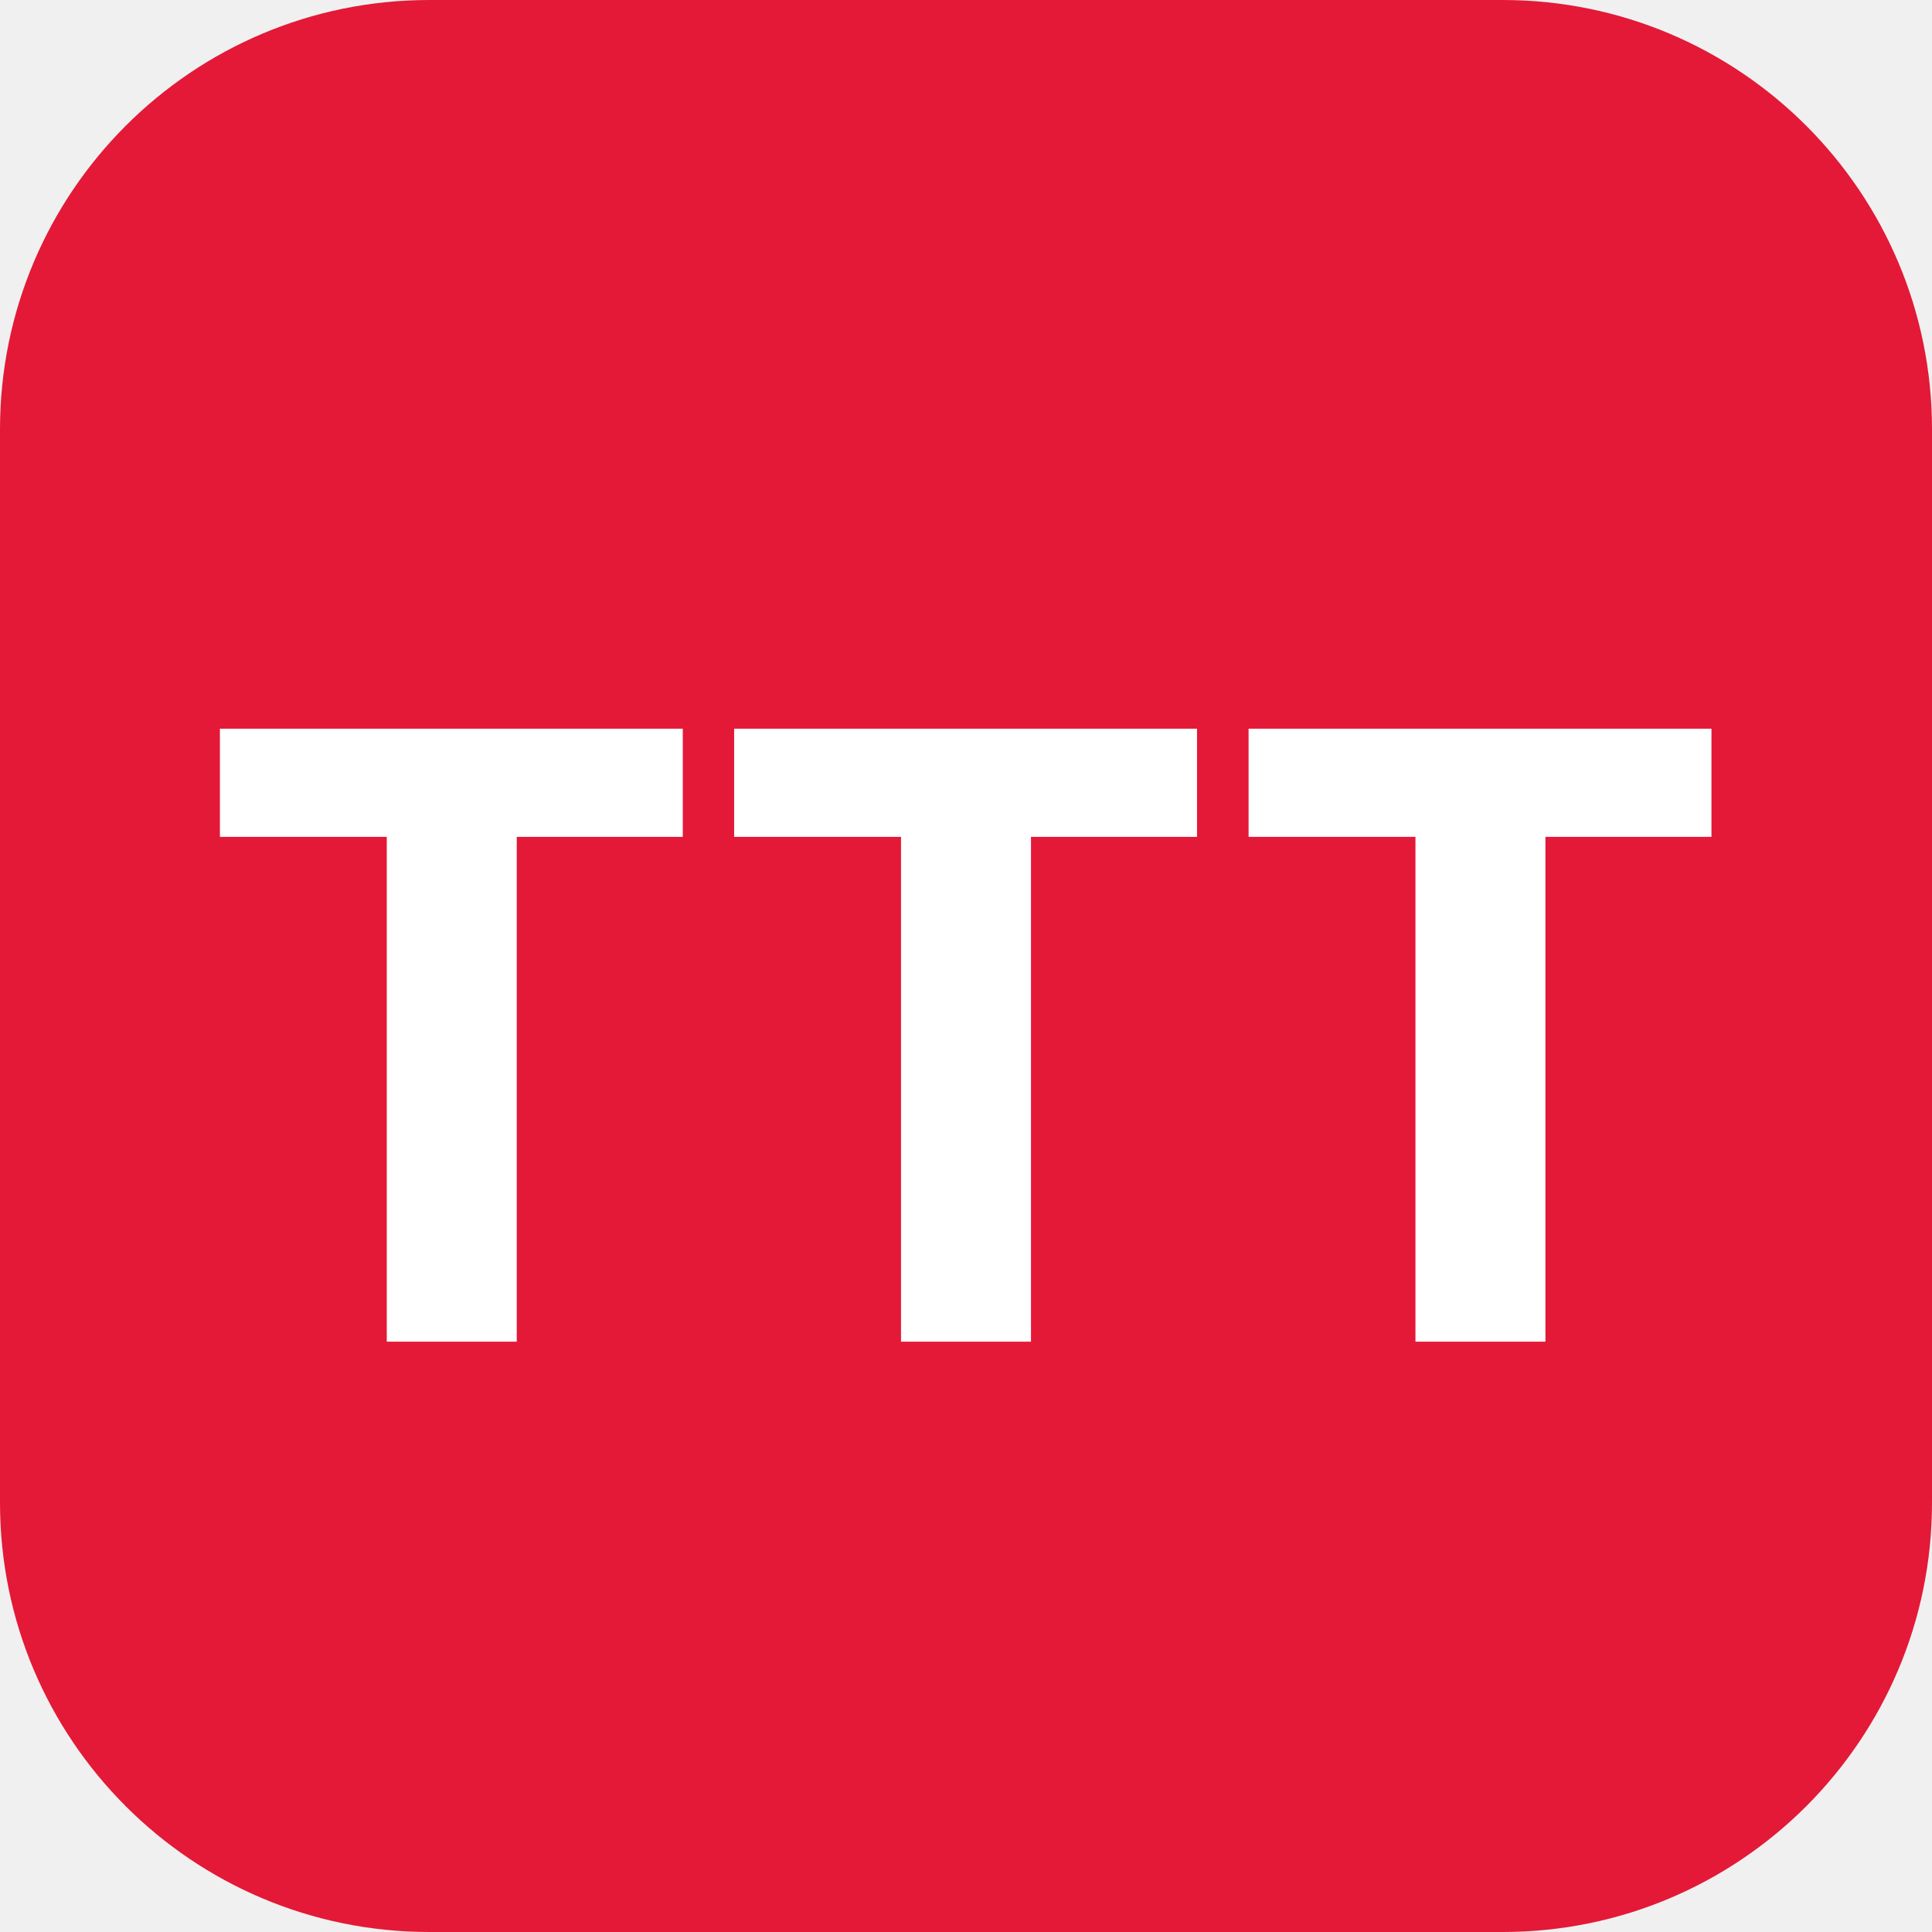
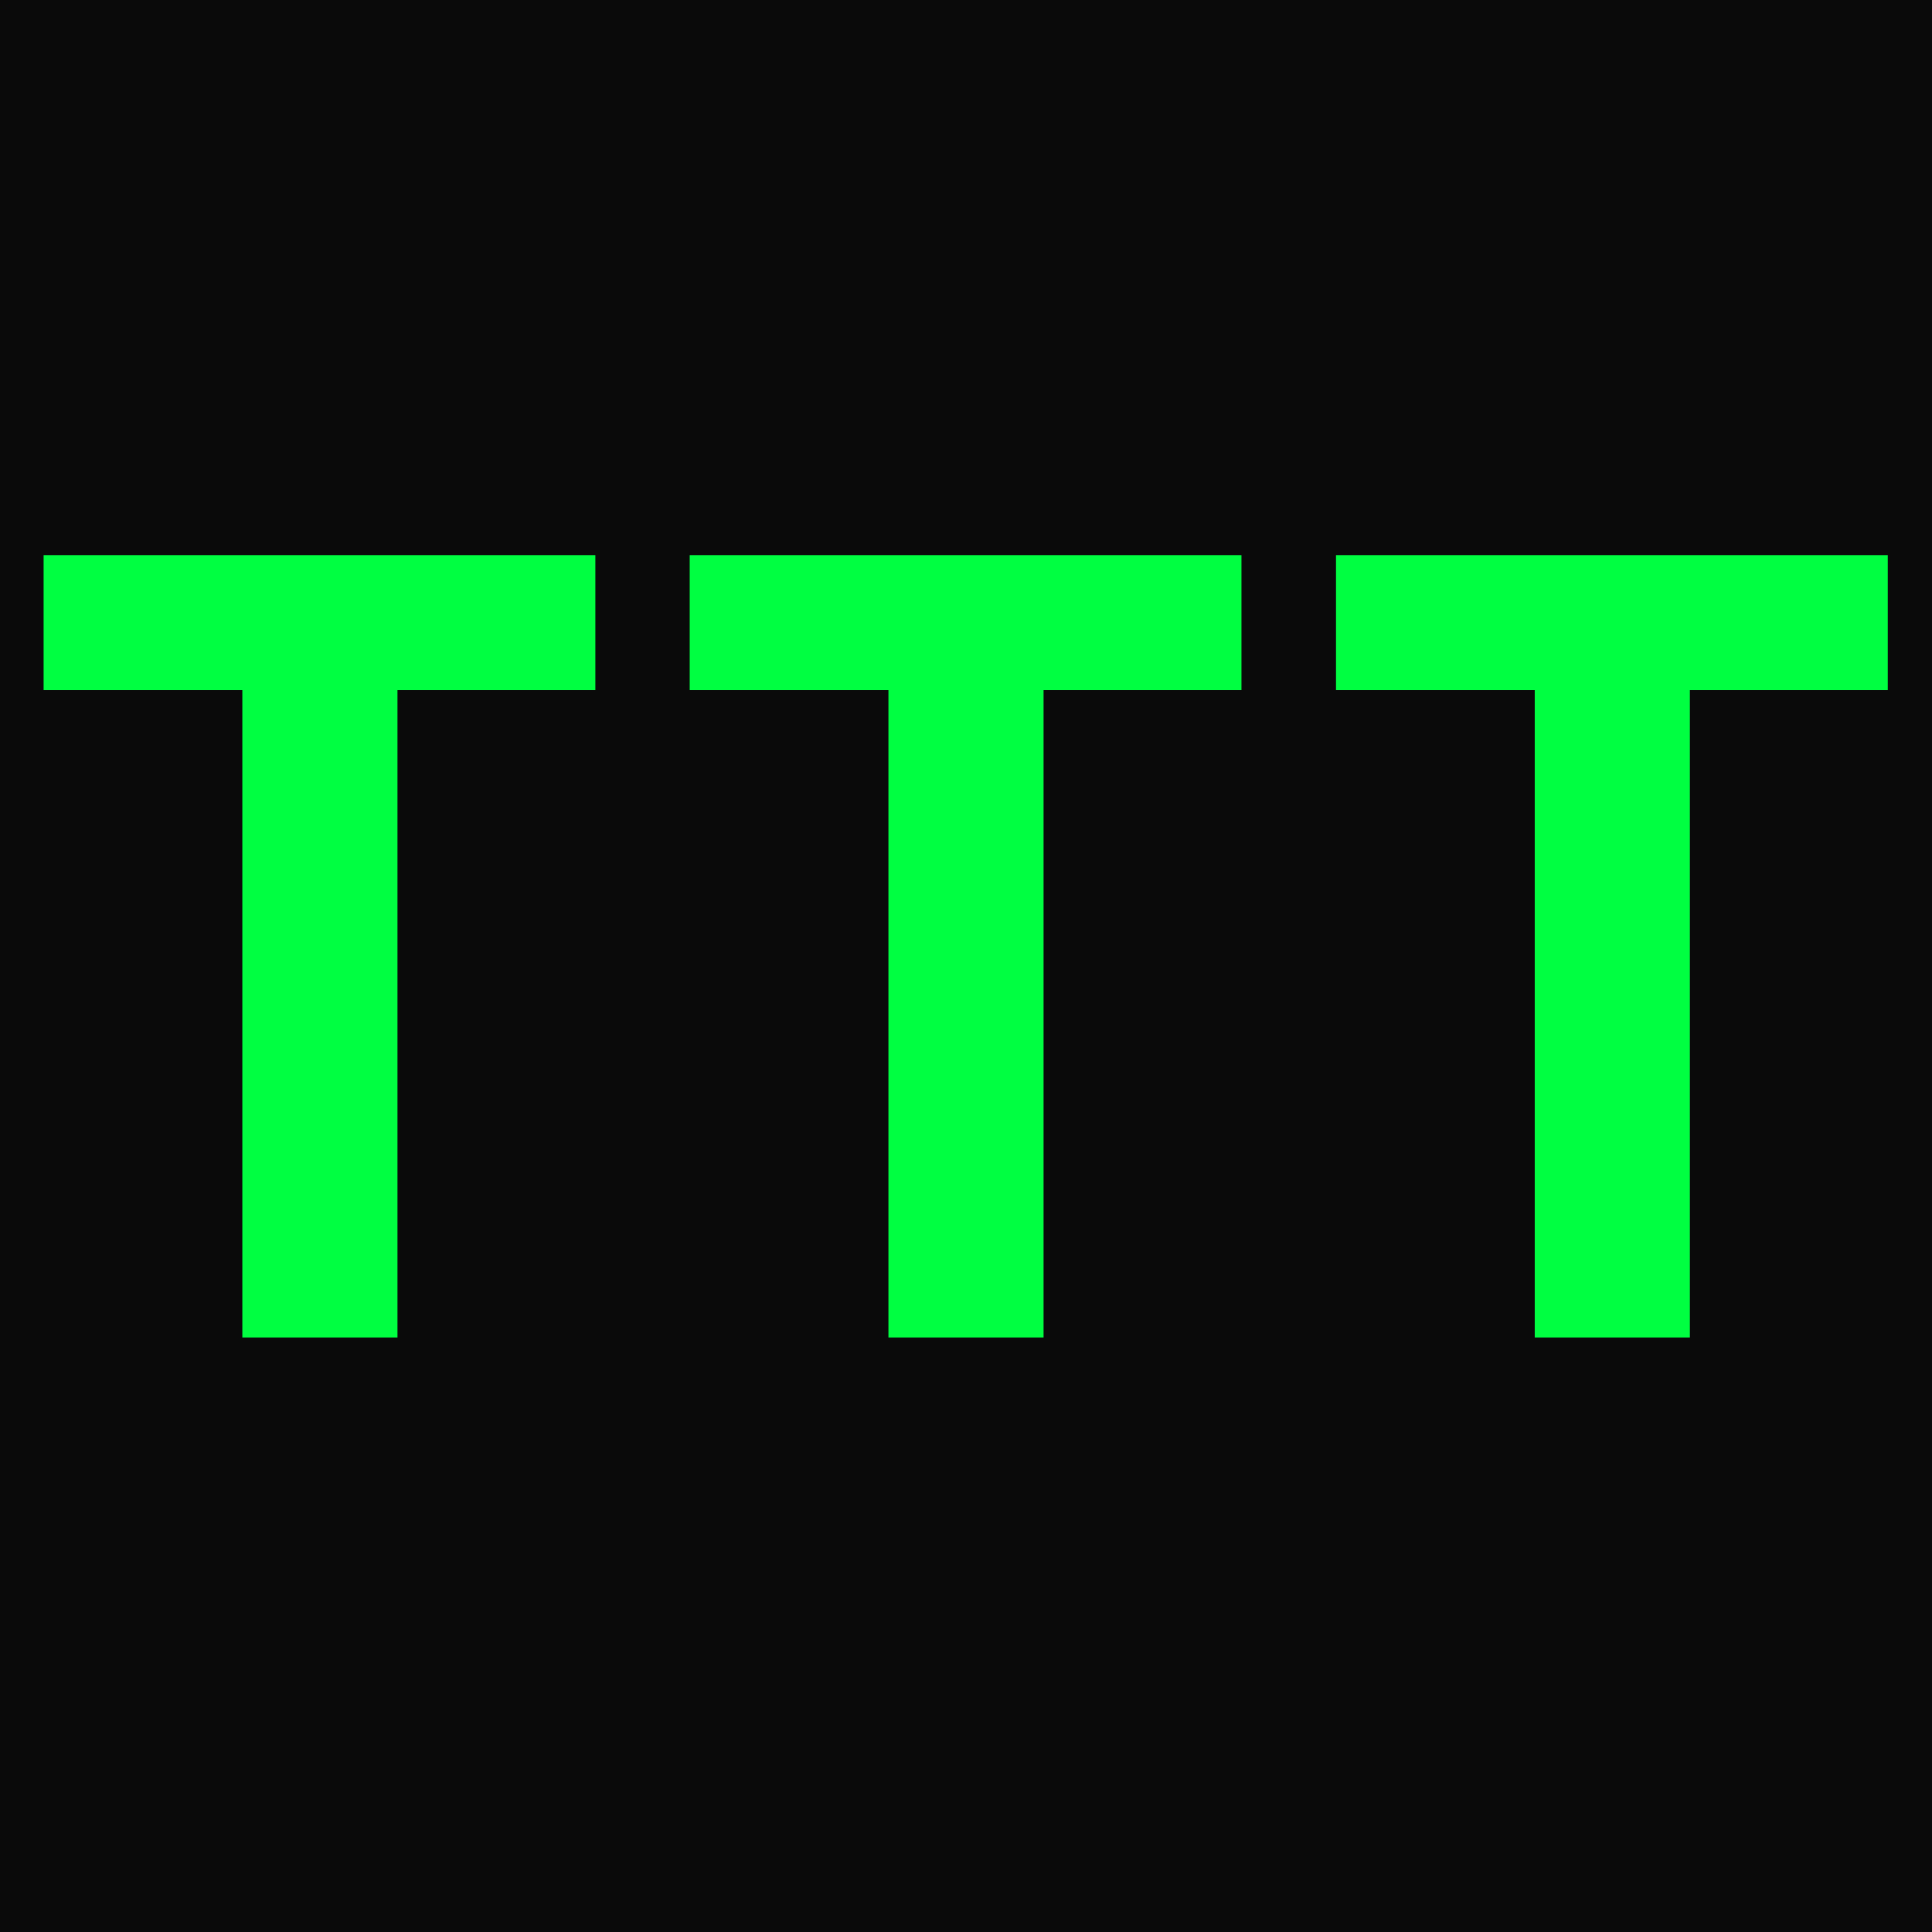
<svg xmlns="http://www.w3.org/2000/svg" viewBox="0 0 36 36">
-   <rect width="36" height="36" rx="8" fill="#e31937" />
-   <text x="18" y="25" text-anchor="middle" font-family="system-ui" font-weight="700" font-size="16" fill="white">TTT</text>
+   <rect width="36" height="36" fill="#0a0a0a" />
+   <text x="18" y="18" text-anchor="middle" dominant-baseline="central" font-family="monospace" font-weight="700" font-size="20" fill="#00ff41">TTT</text>
</svg>
